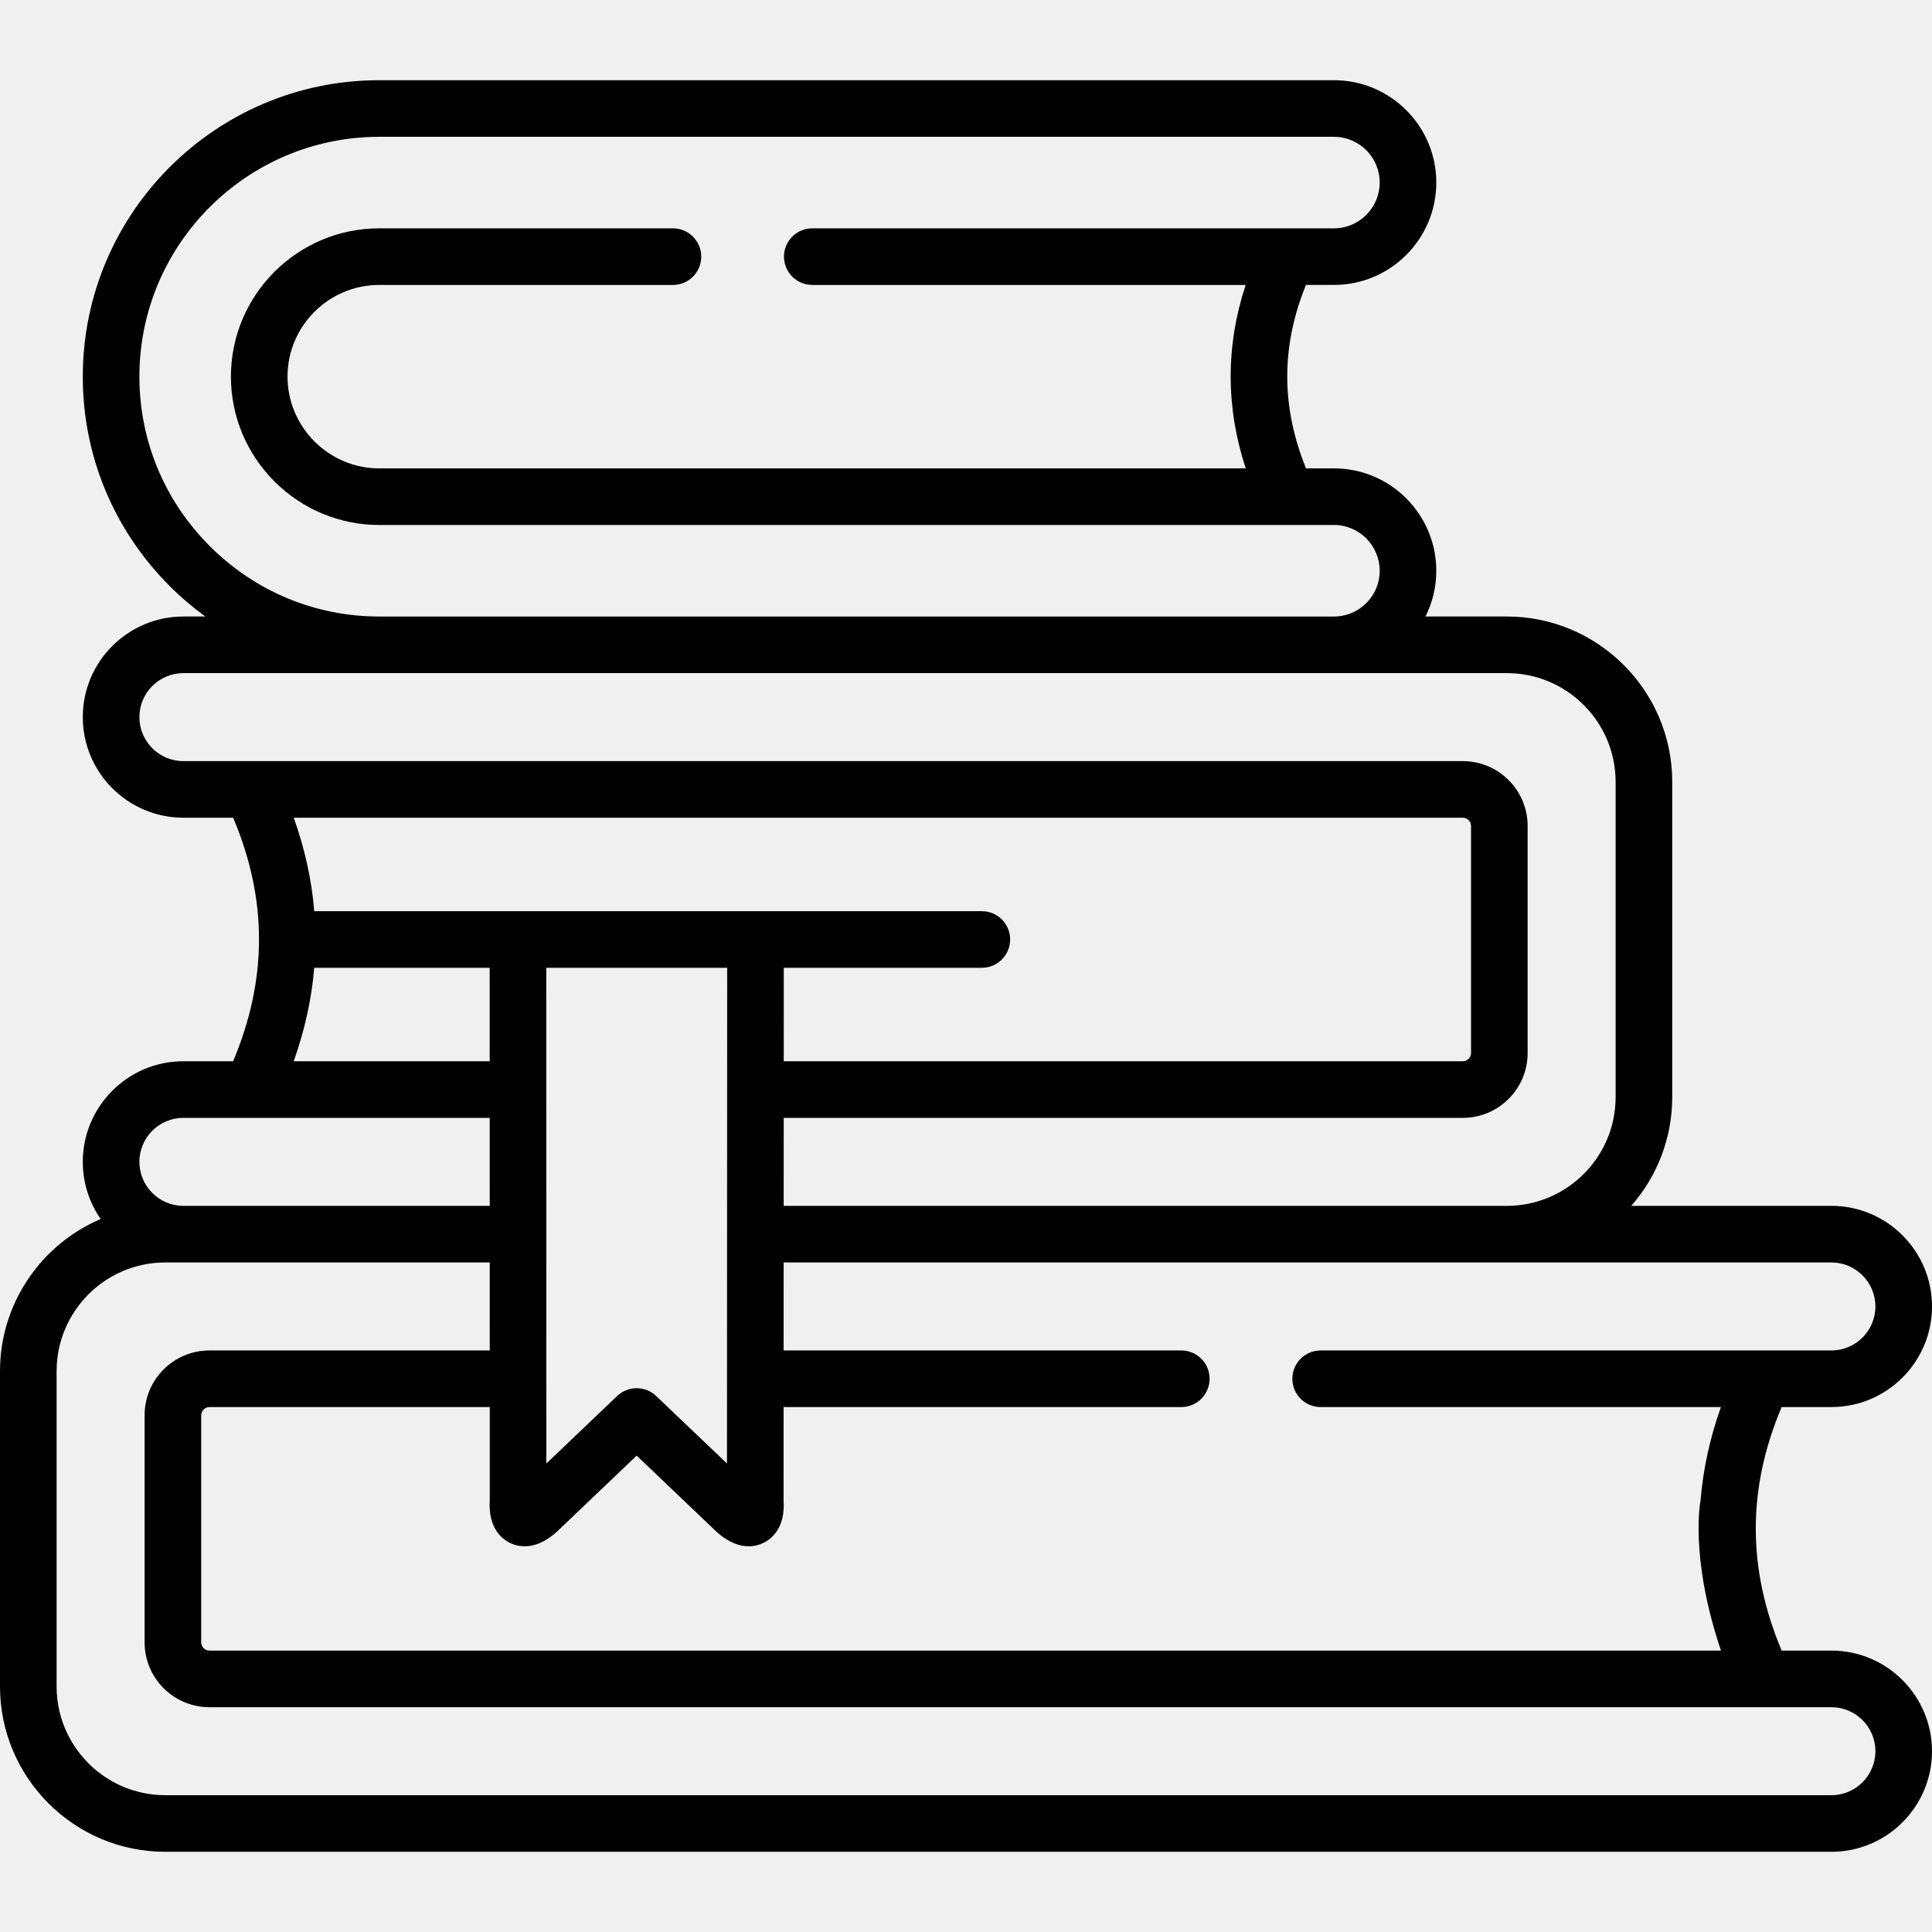
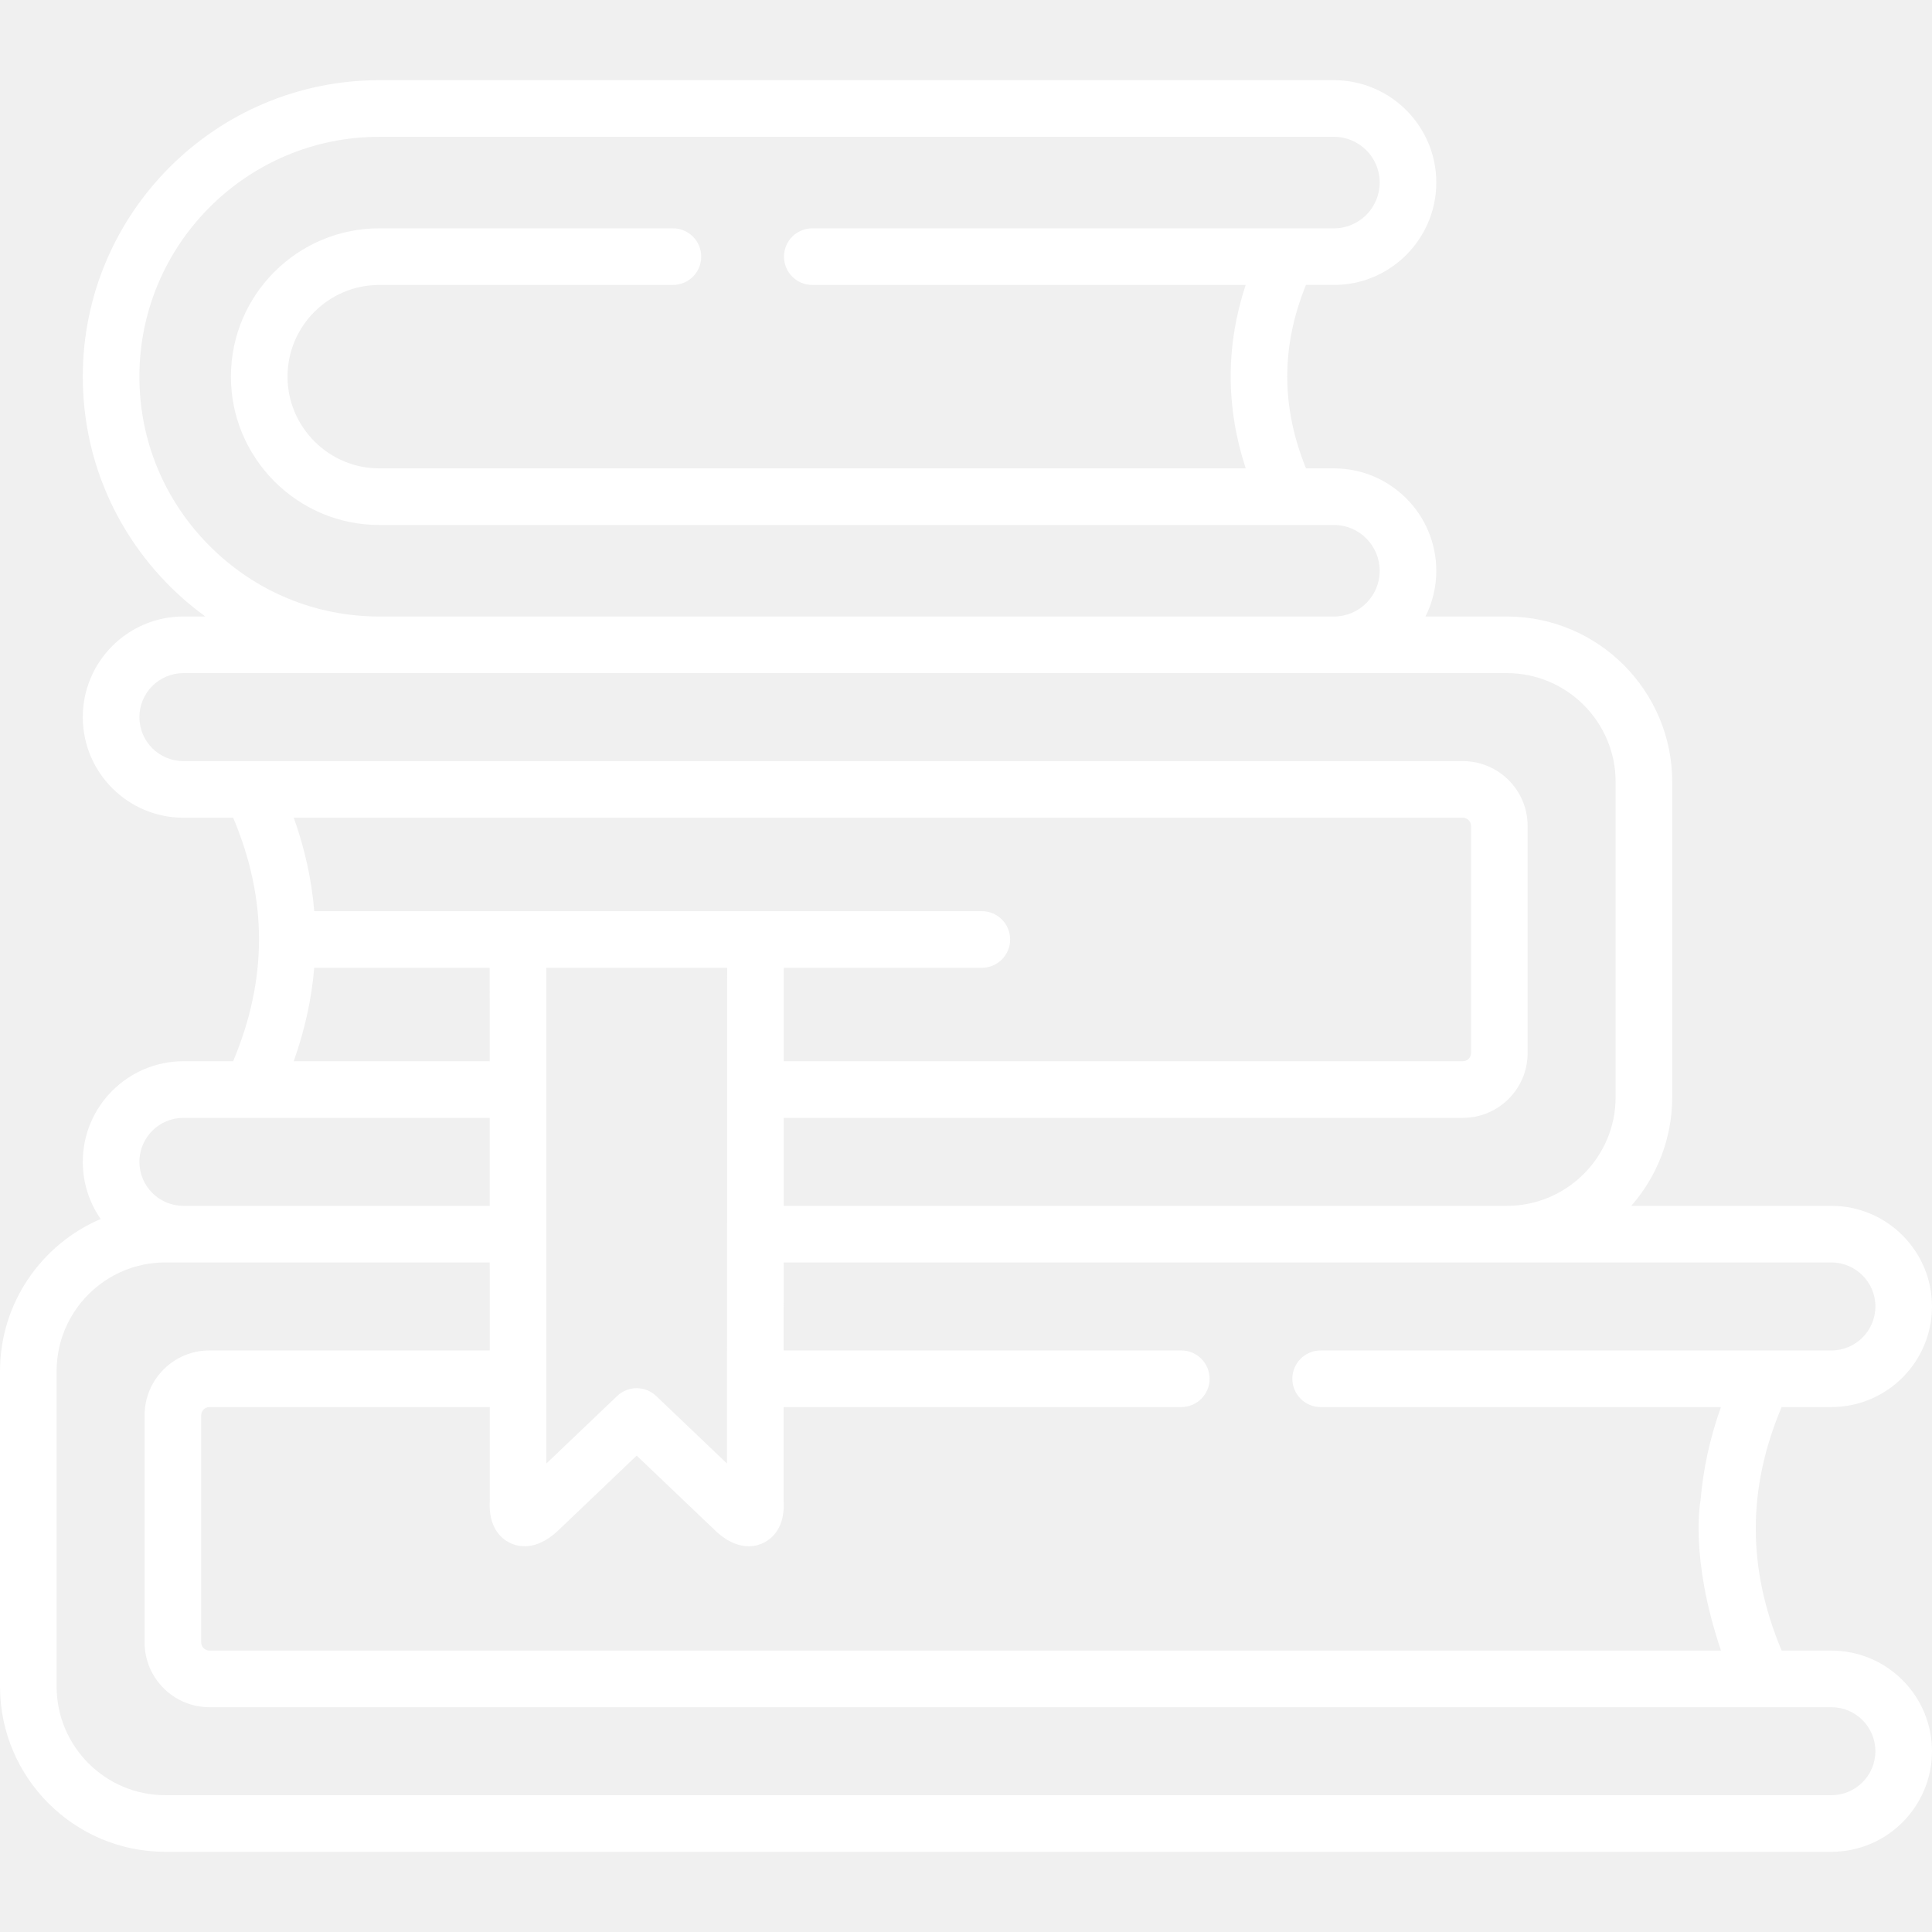
- <svg xmlns="http://www.w3.org/2000/svg" id="Capa_1" enable-background="new 0 0 512 512" height="512" viewBox="0 0 512 512" width="512">
+ <svg xmlns="http://www.w3.org/2000/svg" id="Capa_1" fill="white" enable-background="new 0 0 512 512" height="512" viewBox="0 0 512 512" width="512">
  <g>
    <path d="m485.341 437.426h-13.18c-9.144-21.726-9.148-42.925-.01-64.542h13.19c14.7 0 26.659-11.959 26.659-26.66 0-14.7-11.959-26.66-26.659-26.66h-53.038c6.751-7.712 10.855-17.795 10.855-28.826v-83.53c0-24.166-19.659-43.826-43.824-43.826h-21.567c1.83-3.648 2.866-7.761 2.866-12.113 0-14.967-12.162-27.144-27.112-27.144h-7.419c-6.621-16.367-6.625-32.353-.011-48.615h7.43c14.95 0 27.112-12.177 27.112-27.144 0-14.95-12.162-27.113-27.112-27.113h-253.003c-43.328 0-78.578 35.237-78.578 78.549 0 20.946 8.186 40.667 23.048 55.53 2.955 2.955 6.109 5.634 9.419 8.049h-5.808c-14.7 0-26.659 11.959-26.659 26.66s11.959 26.66 26.659 26.66h13.19c9.138 21.615 9.135 42.815-.01 64.541h-13.18c-14.7 0-26.659 11.959-26.659 26.66 0 5.624 1.755 10.843 4.739 15.148-15.668 6.685-26.679 22.249-26.679 40.34v83.531c0 24.166 19.646 43.825 43.794 43.825h441.546c14.7 0 26.659-11.959 26.659-26.66.001-14.7-11.958-26.66-26.658-26.66zm0-102.862c6.429 0 11.659 5.231 11.659 11.66s-5.23 11.66-11.659 11.66h-135.357c-4.143 0-7.5 3.358-7.5 7.5s3.357 7.5 7.5 7.5h106.078c-2.931 8.232-4.723 16.496-5.4 24.771 0 0-2.996 14.845 5.416 39.771h-400.588c-1.176 0-2.17-.994-2.17-2.171v-60.2c0-1.176.994-2.17 2.17-2.17h74.301l.005 24.632c-.473 7.374 3.128 10.28 5.339 11.36 2.241 1.096 6.845 2.157 12.51-3.021.039-.036.078-.072.116-.108l20.964-19.995 20.964 19.995c.038.037.077.073.116.108 3.316 3.031 6.268 3.926 8.599 3.926 1.665 0 3.013-.457 3.949-.918 2.214-1.09 5.81-4.01 5.301-11.367l.01-24.612h105.392c4.143 0 7.5-3.358 7.5-7.5s-3.357-7.5-7.5-7.5h-105.387l.01-23.32h277.662zm-402.059-93.09c-.676-8.275-2.503-16.538-5.432-24.771h309.82c1.177 0 2.171.994 2.171 2.17v60.2c0 1.176-.994 2.17-2.171 2.17h-179.969l.01-24.771h52.489c4.143 0 7.5-3.358 7.5-7.5s-3.357-7.5-7.5-7.5h-176.918zm46.49 39.77h-51.939c2.927-8.244 4.757-16.507 5.441-24.771h46.493zm62.939-24.77-.054 131.376-18.757-17.89c-2.897-2.764-7.455-2.764-10.353 0l-18.754 17.888-.027-131.375h47.945zm-155.771-156.671c0-35.041 28.521-63.549 63.578-63.549h253.003c6.679 0 12.112 5.434 12.112 12.113 0 6.696-5.434 12.144-12.112 12.144h-138.258c-4.142 0-7.5 3.358-7.5 7.5s3.358 7.5 7.5 7.5h114.847c-5.294 16.134-5.287 32.411.02 48.615h-229.612c-6.45 0-12.557-2.541-17.167-7.128-4.614-4.638-7.155-10.744-7.155-17.195 0-13.395 10.911-24.292 24.322-24.292h77.817c4.142 0 7.5-3.358 7.5-7.5s-3.358-7.5-7.5-7.5h-77.817c-21.682 0-39.322 17.626-39.322 39.292 0 10.443 4.092 20.307 11.548 27.801 7.468 7.43 17.331 11.522 27.774 11.522h253.003c6.679 0 12.112 5.448 12.112 12.144 0 6.679-5.434 12.113-12.112 12.113h-253.003c-16.939 0-32.893-6.625-44.923-18.656-12.03-12.03-18.655-27.984-18.655-44.924zm11.659 101.9c-6.429 0-11.659-5.23-11.659-11.66 0-6.429 5.23-11.66 11.659-11.66h350.735c15.894 0 28.824 12.931 28.824 28.826v83.53c0 15.895-12.931 28.826-28.824 28.826h-191.649l.01-23.32h179.974c9.468 0 17.171-7.703 17.171-17.17v-60.2c0-9.468-7.703-17.17-17.171-17.17h-339.07zm0 94.541h81.176l.005 23.32h-81.18c-6.429 0-11.659-5.231-11.659-11.66-.001-6.429 5.229-11.66 11.658-11.66zm436.742 179.502h-441.547c-15.877 0-28.794-12.931-28.794-28.825v-83.531c0-15.895 12.917-28.826 28.794-28.826h85.988l.005 23.32h-74.297c-9.468 0-17.17 7.703-17.17 17.17v60.2c0 9.468 7.703 17.171 17.17 17.171h429.851c6.429 0 11.659 5.231 11.659 11.66s-5.23 11.661-11.659 11.661z" />
  </g>
</svg>
